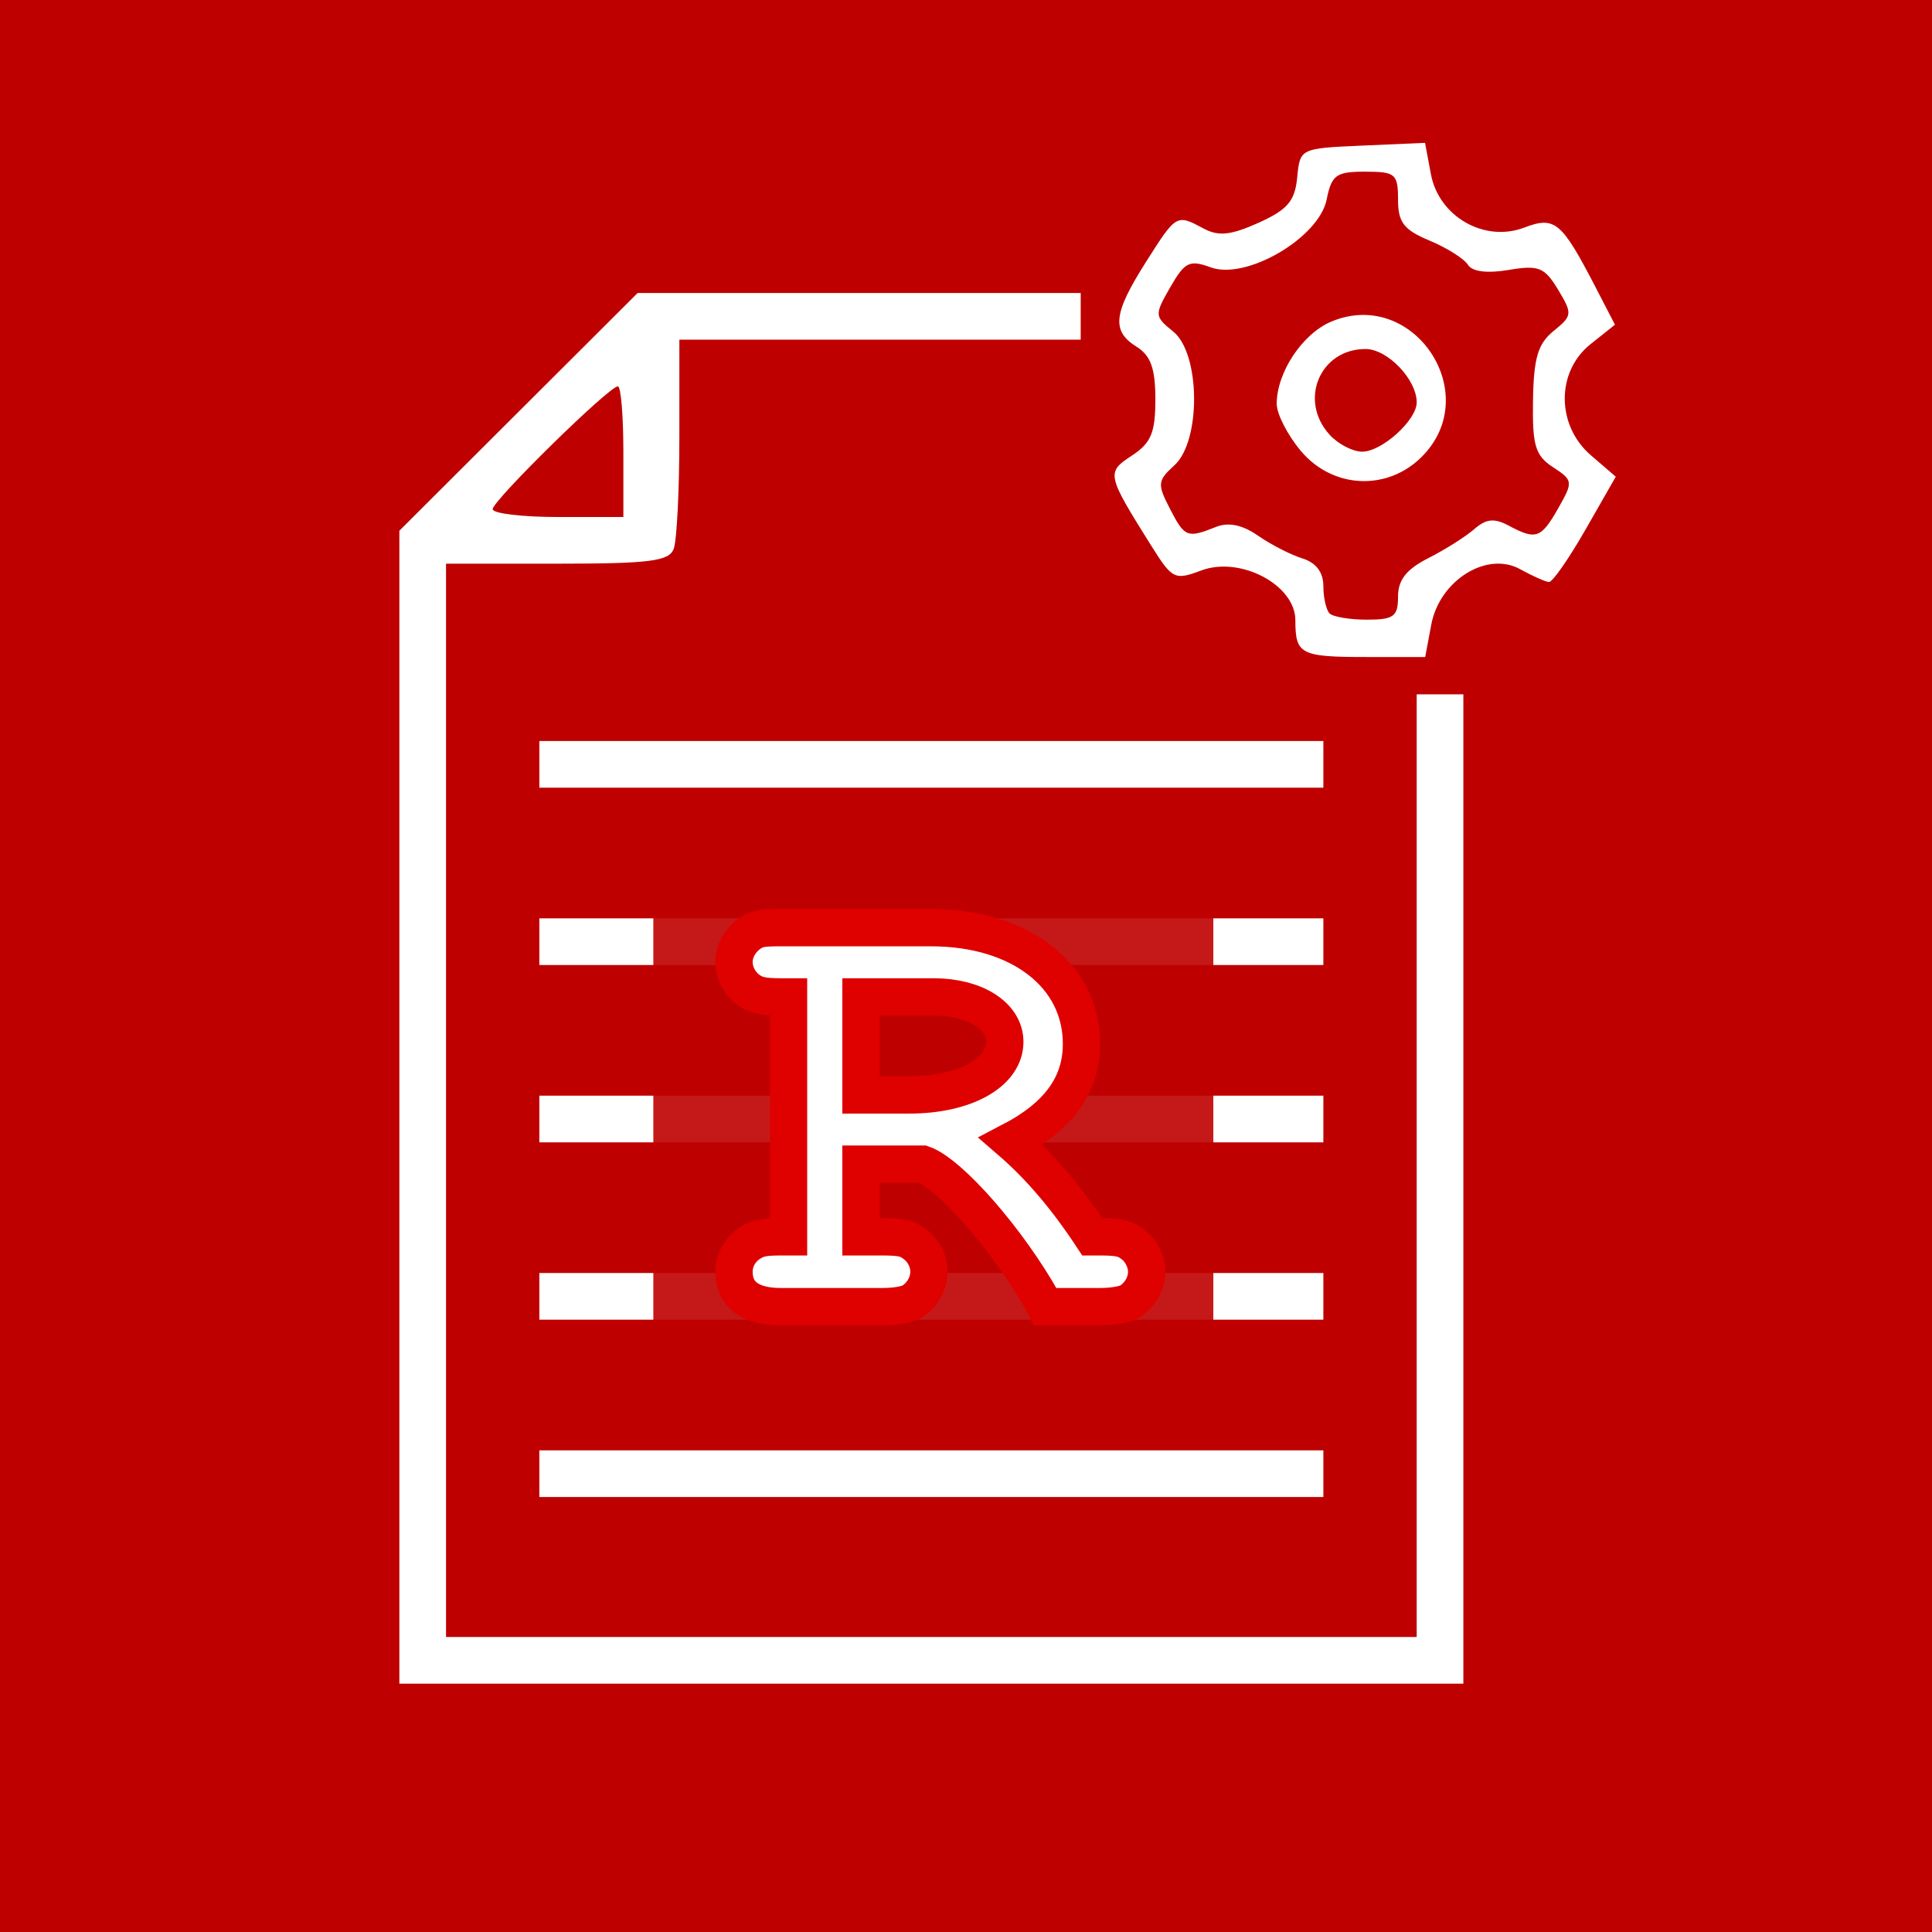
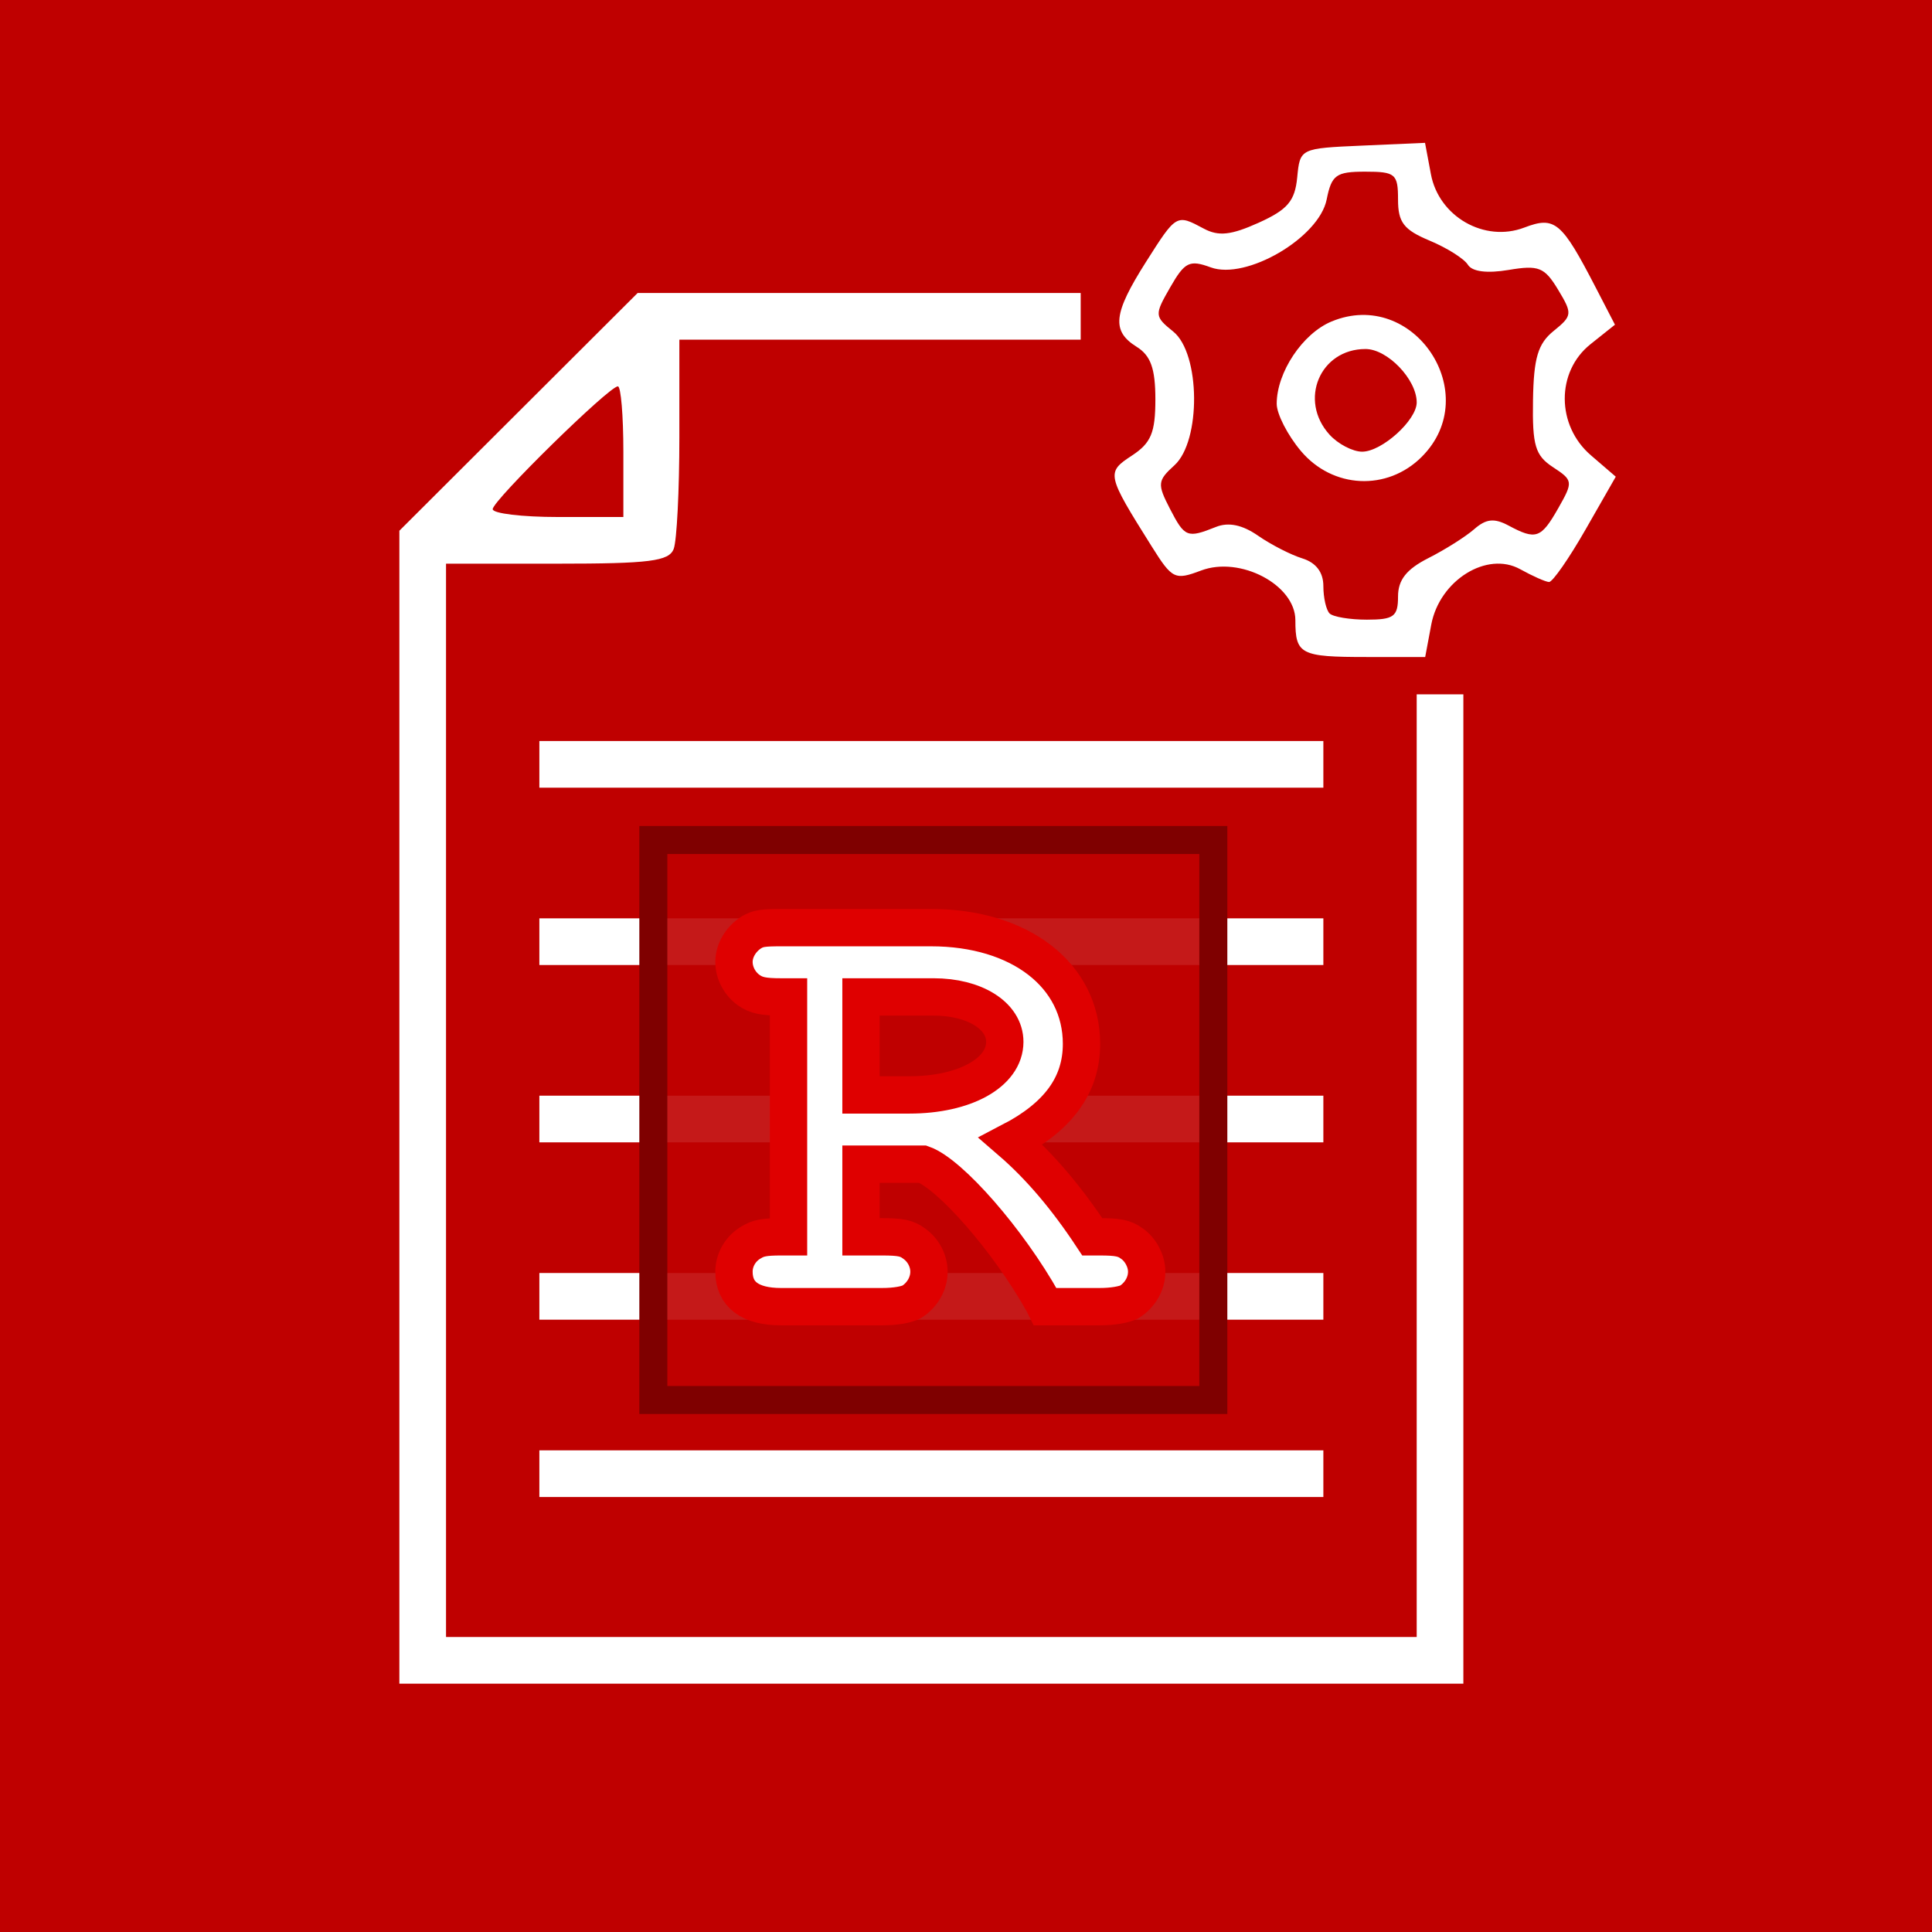
<svg xmlns="http://www.w3.org/2000/svg" lang="en-GB" viewBox="0 0 207 207">
  <defs>
    <style type="text/css">

rect {
  width: 207px;
  height: 207px;
  fill: rgb(191, 0, 0);
}

path {
  fill: rgb(255, 255, 255);
  stroke-width: 1;
  transform: translateX(14px);
}

rect:nth-of-type(2) {
  width: 60px;
  height: 60px;
  fill: rgb(191, 0, 0, 0.9);
+   stroke: rgb(127, 0, 0);
+   stroke-width: 3px;
}

text {
  fill: rgba(255, 255, 255);
  stroke: rgb(223, 0, 0);
  stroke-width: 4px;
  font-size: 72px;
  font-family: courier;
  font-weight: 700;
}

</style>
  </defs>
  <rect />
  <path d="M 0.789,103.894 Z m 142,23.5 V 74.394 h -2.5 -2.5 v 50.5 50.5 H 85.789 33.789 v -57.5 -57.5 h 11.893 c 9.922,0 11.994,-0.262 12.5,-1.582 0.334,-0.87 0.607,-6.27 0.607,-12 V 36.394 h 21.5 21.5 v -2.5 -2.5 H 78.052 54.316 L 41.552,44.13 28.789,56.865 v 61.764 61.764 H 85.789 142.789 Z M 38.789,54.553 c 0,-0.925 12.47,-13.159 13.413,-13.159 0.323,0 0.587,3.15 0.587,7 v 7 h -7 c -3.85,0 -7,-0.379 -7,-0.841 z M 127.789,157.894 v -2.5 H 85.789 43.789 v 2.5 2.5 h 42 42 z m 0,-19 v -2.5 H 85.789 43.789 v 2.5 2.5 h 42 42 z m 0,-19 v -2.5 H 85.789 43.789 v 2.5 2.5 h 42 42 z m 0,-19 V 98.394 H 85.789 43.789 v 2.5 2.5 h 42 42 z m 0,-19 v -2.5 H 85.789 43.789 v 2.5 2.5 h 42 42 z m 11.559,-14.963 c 0.892,-4.754 5.966,-7.919 9.53,-5.944 1.326,0.735 2.715,1.352 3.088,1.371 0.372,0.019 2.134,-2.511 3.915,-5.624 l 3.238,-5.66 -2.665,-2.292 c -3.717,-3.197 -3.738,-8.957 -0.044,-11.903 l 2.621,-2.09 -2.043,-3.948 c -3.681,-7.113 -4.387,-7.707 -7.677,-6.456 -4.264,1.621 -9.146,-1.172 -9.999,-5.722 l -0.63,-3.358 -6.696,0.294 c -6.695,0.294 -6.696,0.295 -7,3.417 -0.246,2.527 -1.033,3.451 -4.132,4.849 -2.96,1.335 -4.293,1.477 -5.88,0.628 -2.932,-1.569 -2.928,-1.572 -6.206,3.597 -3.498,5.516 -3.699,7.373 -0.978,9.072 1.505,0.94 2,2.332 2,5.626 0,3.573 -0.462,4.679 -2.517,6.026 -2.766,1.812 -2.721,2.014 2.14,9.757 2.184,3.479 2.467,3.616 5.275,2.556 4.189,-1.581 10.102,1.538 10.102,5.328 0,3.659 0.543,3.939 7.621,3.939 h 6.288 z m -10.892,-1.204 c -0.367,-0.367 -0.667,-1.686 -0.667,-2.933 0,-1.476 -0.784,-2.509 -2.25,-2.965 -1.238,-0.384 -3.375,-1.48 -4.75,-2.435 -1.675,-1.163 -3.16,-1.473 -4.5,-0.939 -3.092,1.233 -3.348,1.132 -4.937,-1.941 -1.371,-2.651 -1.334,-3.019 0.474,-4.655 2.874,-2.601 2.796,-11.971 -0.119,-14.332 -2.024,-1.639 -2.033,-1.772 -0.32,-4.756 1.555,-2.71 2.063,-2.959 4.332,-2.125 3.803,1.397 11.603,-3.168 12.424,-7.271 0.527,-2.633 1.009,-2.982 4.121,-2.982 3.246,0 3.525,0.236 3.525,2.987 0,2.447 0.61,3.241 3.378,4.398 1.858,0.776 3.704,1.939 4.103,2.584 0.462,0.747 2.049,0.95 4.372,0.56 3.217,-0.541 3.841,-0.292 5.29,2.106 1.563,2.587 1.54,2.802 -0.473,4.432 -1.681,1.361 -2.135,2.886 -2.209,7.421 -0.079,4.861 0.239,5.925 2.141,7.172 2.157,1.413 2.177,1.565 0.566,4.396 -1.847,3.247 -2.384,3.435 -5.317,1.865 -1.538,-0.823 -2.414,-0.733 -3.684,0.379 -0.917,0.803 -3.129,2.2 -4.917,3.105 -2.347,1.189 -3.25,2.333 -3.25,4.121 0,2.138 -0.454,2.474 -3.333,2.474 -1.833,0 -3.633,-0.3 -4,-0.667 z m 9.879,-16.788 c 6.73,-6.73 -0.877,-18.136 -9.666,-14.495 -3.106,1.287 -5.879,5.449 -5.879,8.824 0,1.085 1.165,3.357 2.589,5.05 3.407,4.049 9.25,4.329 12.957,0.622 z m -9.89,-2.374 c -3.332,-3.681 -1.021,-9.171 3.86,-9.171 2.357,0 5.485,3.263 5.485,5.723 0,1.905 -3.735,5.277 -5.845,5.277 -1.015,0 -2.59,-0.823 -3.5,-1.829 z" />
  <rect x="70" y="90" />
  <text x="78" y="140">R</text>
</svg>
